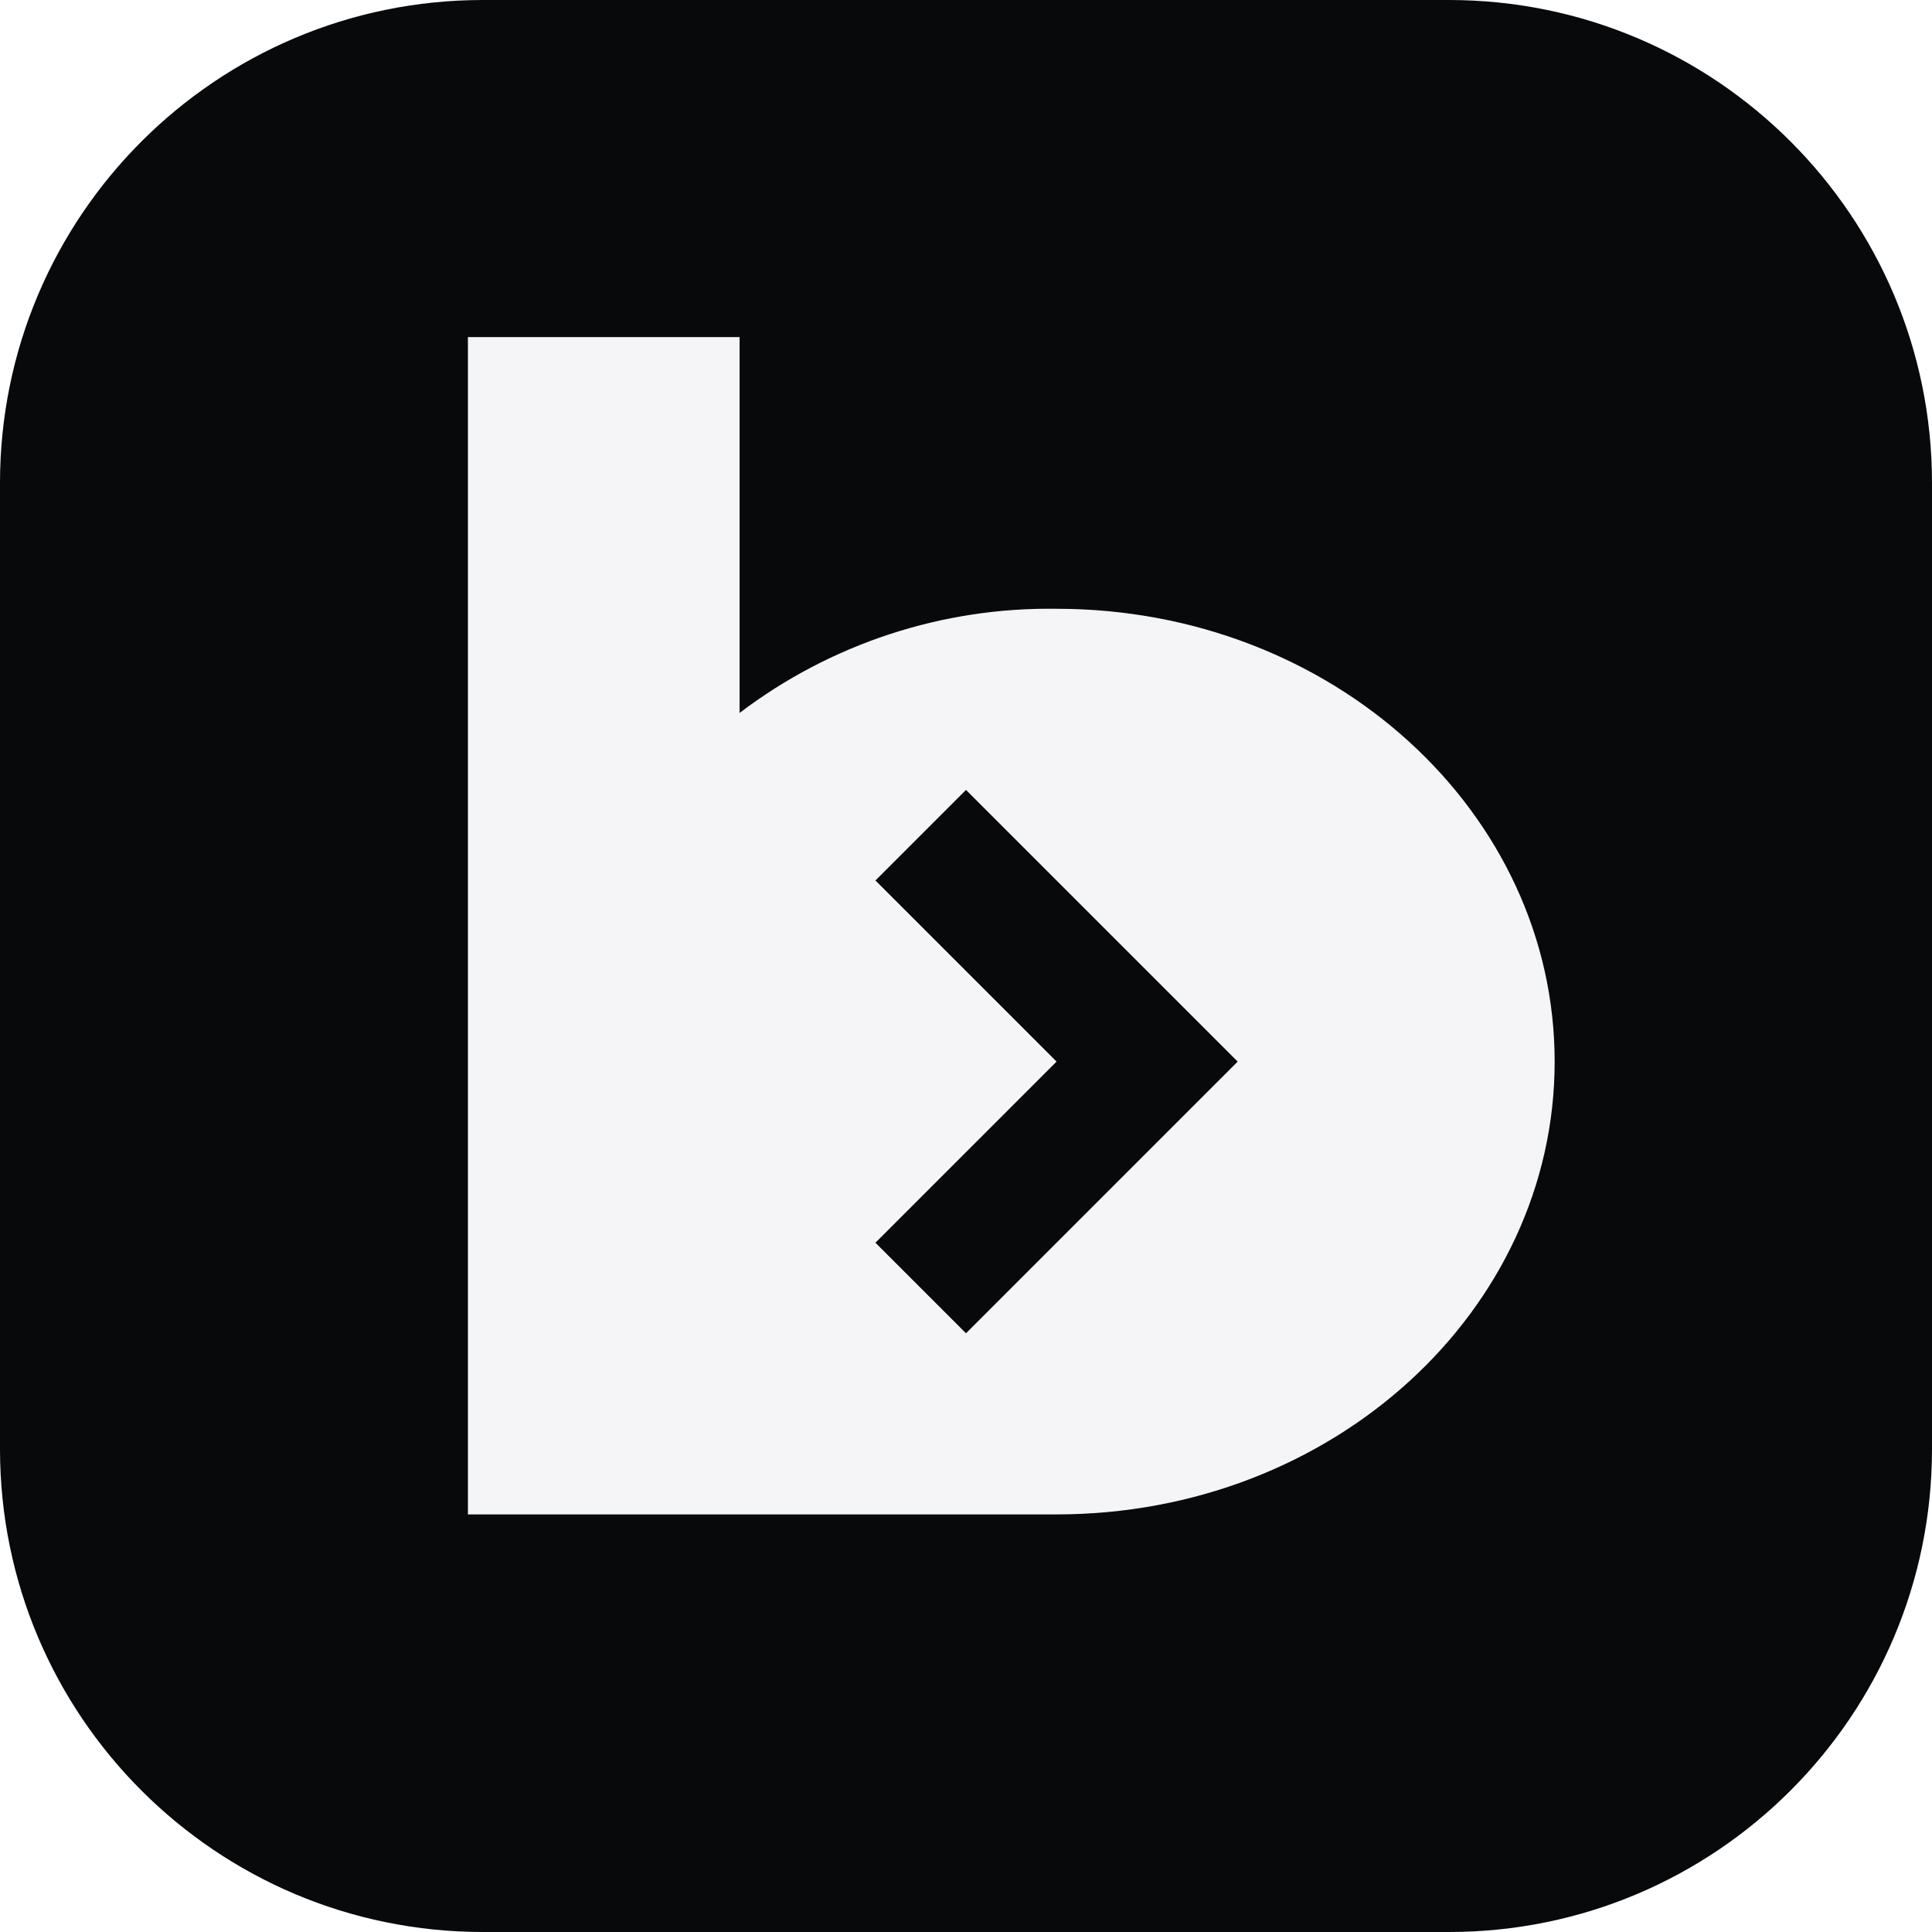
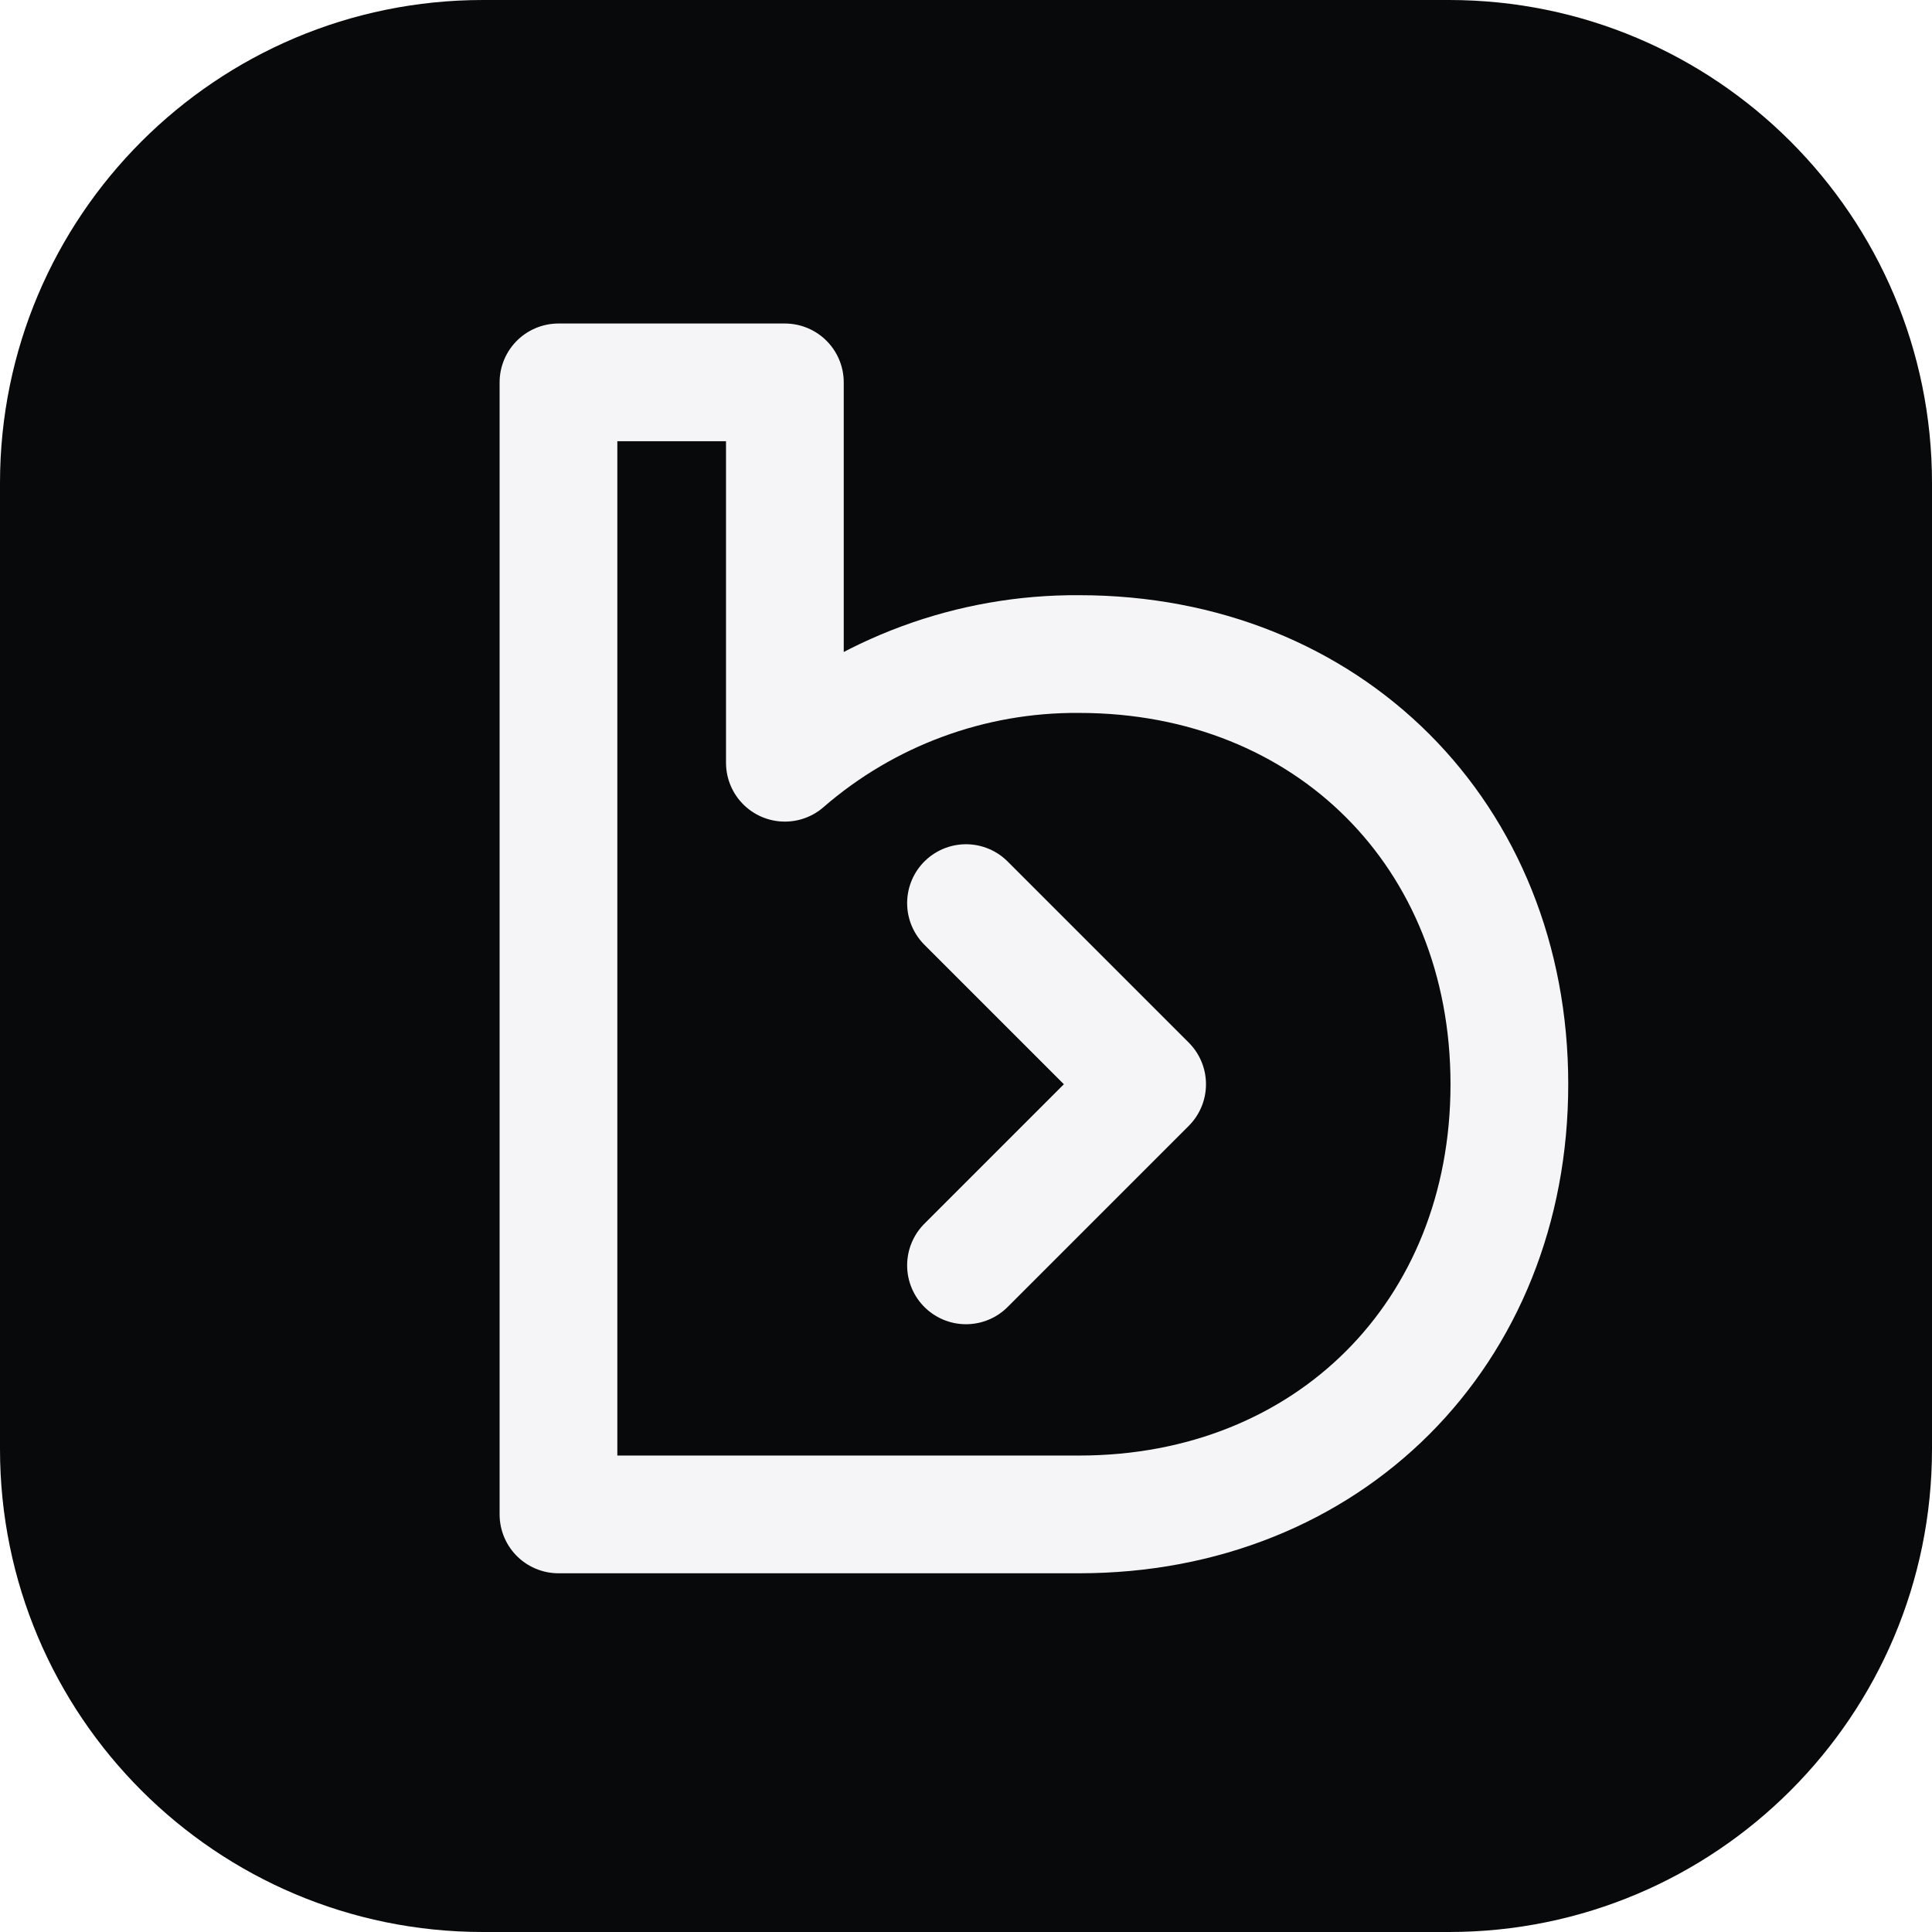
<svg xmlns="http://www.w3.org/2000/svg" viewBox="0 0 48 48">
  <rect width="48" height="48" rx="12" fill="#08090b" />
  <g transform="translate(6 5) scale(1.125)">
-     <path fill="#f5f5f7" fill-rule="evenodd" d="M5 3h6v8.3A11.3 11.3 0 0 1 18 9c6.1 0 11 4.5 11 10s-4.9 10-11 10H5V3Zm9 12 4 4-4 4 2 2 6-6-6-6-2 2Z" />
+     <g fill="none" stroke="#f5f5f7" stroke-width="2.6" stroke-linecap="round" stroke-linejoin="round">
+       <path d="M7 4h5v8.4A9.8 9.8 0 0 1 18.5 10C24 10 28 14 28 19.5S24 29 18.5 29H7V4Z" />
+       <path d="m16 15.5 4 4-4 4" />
+     </g>
  </g>
</svg>
